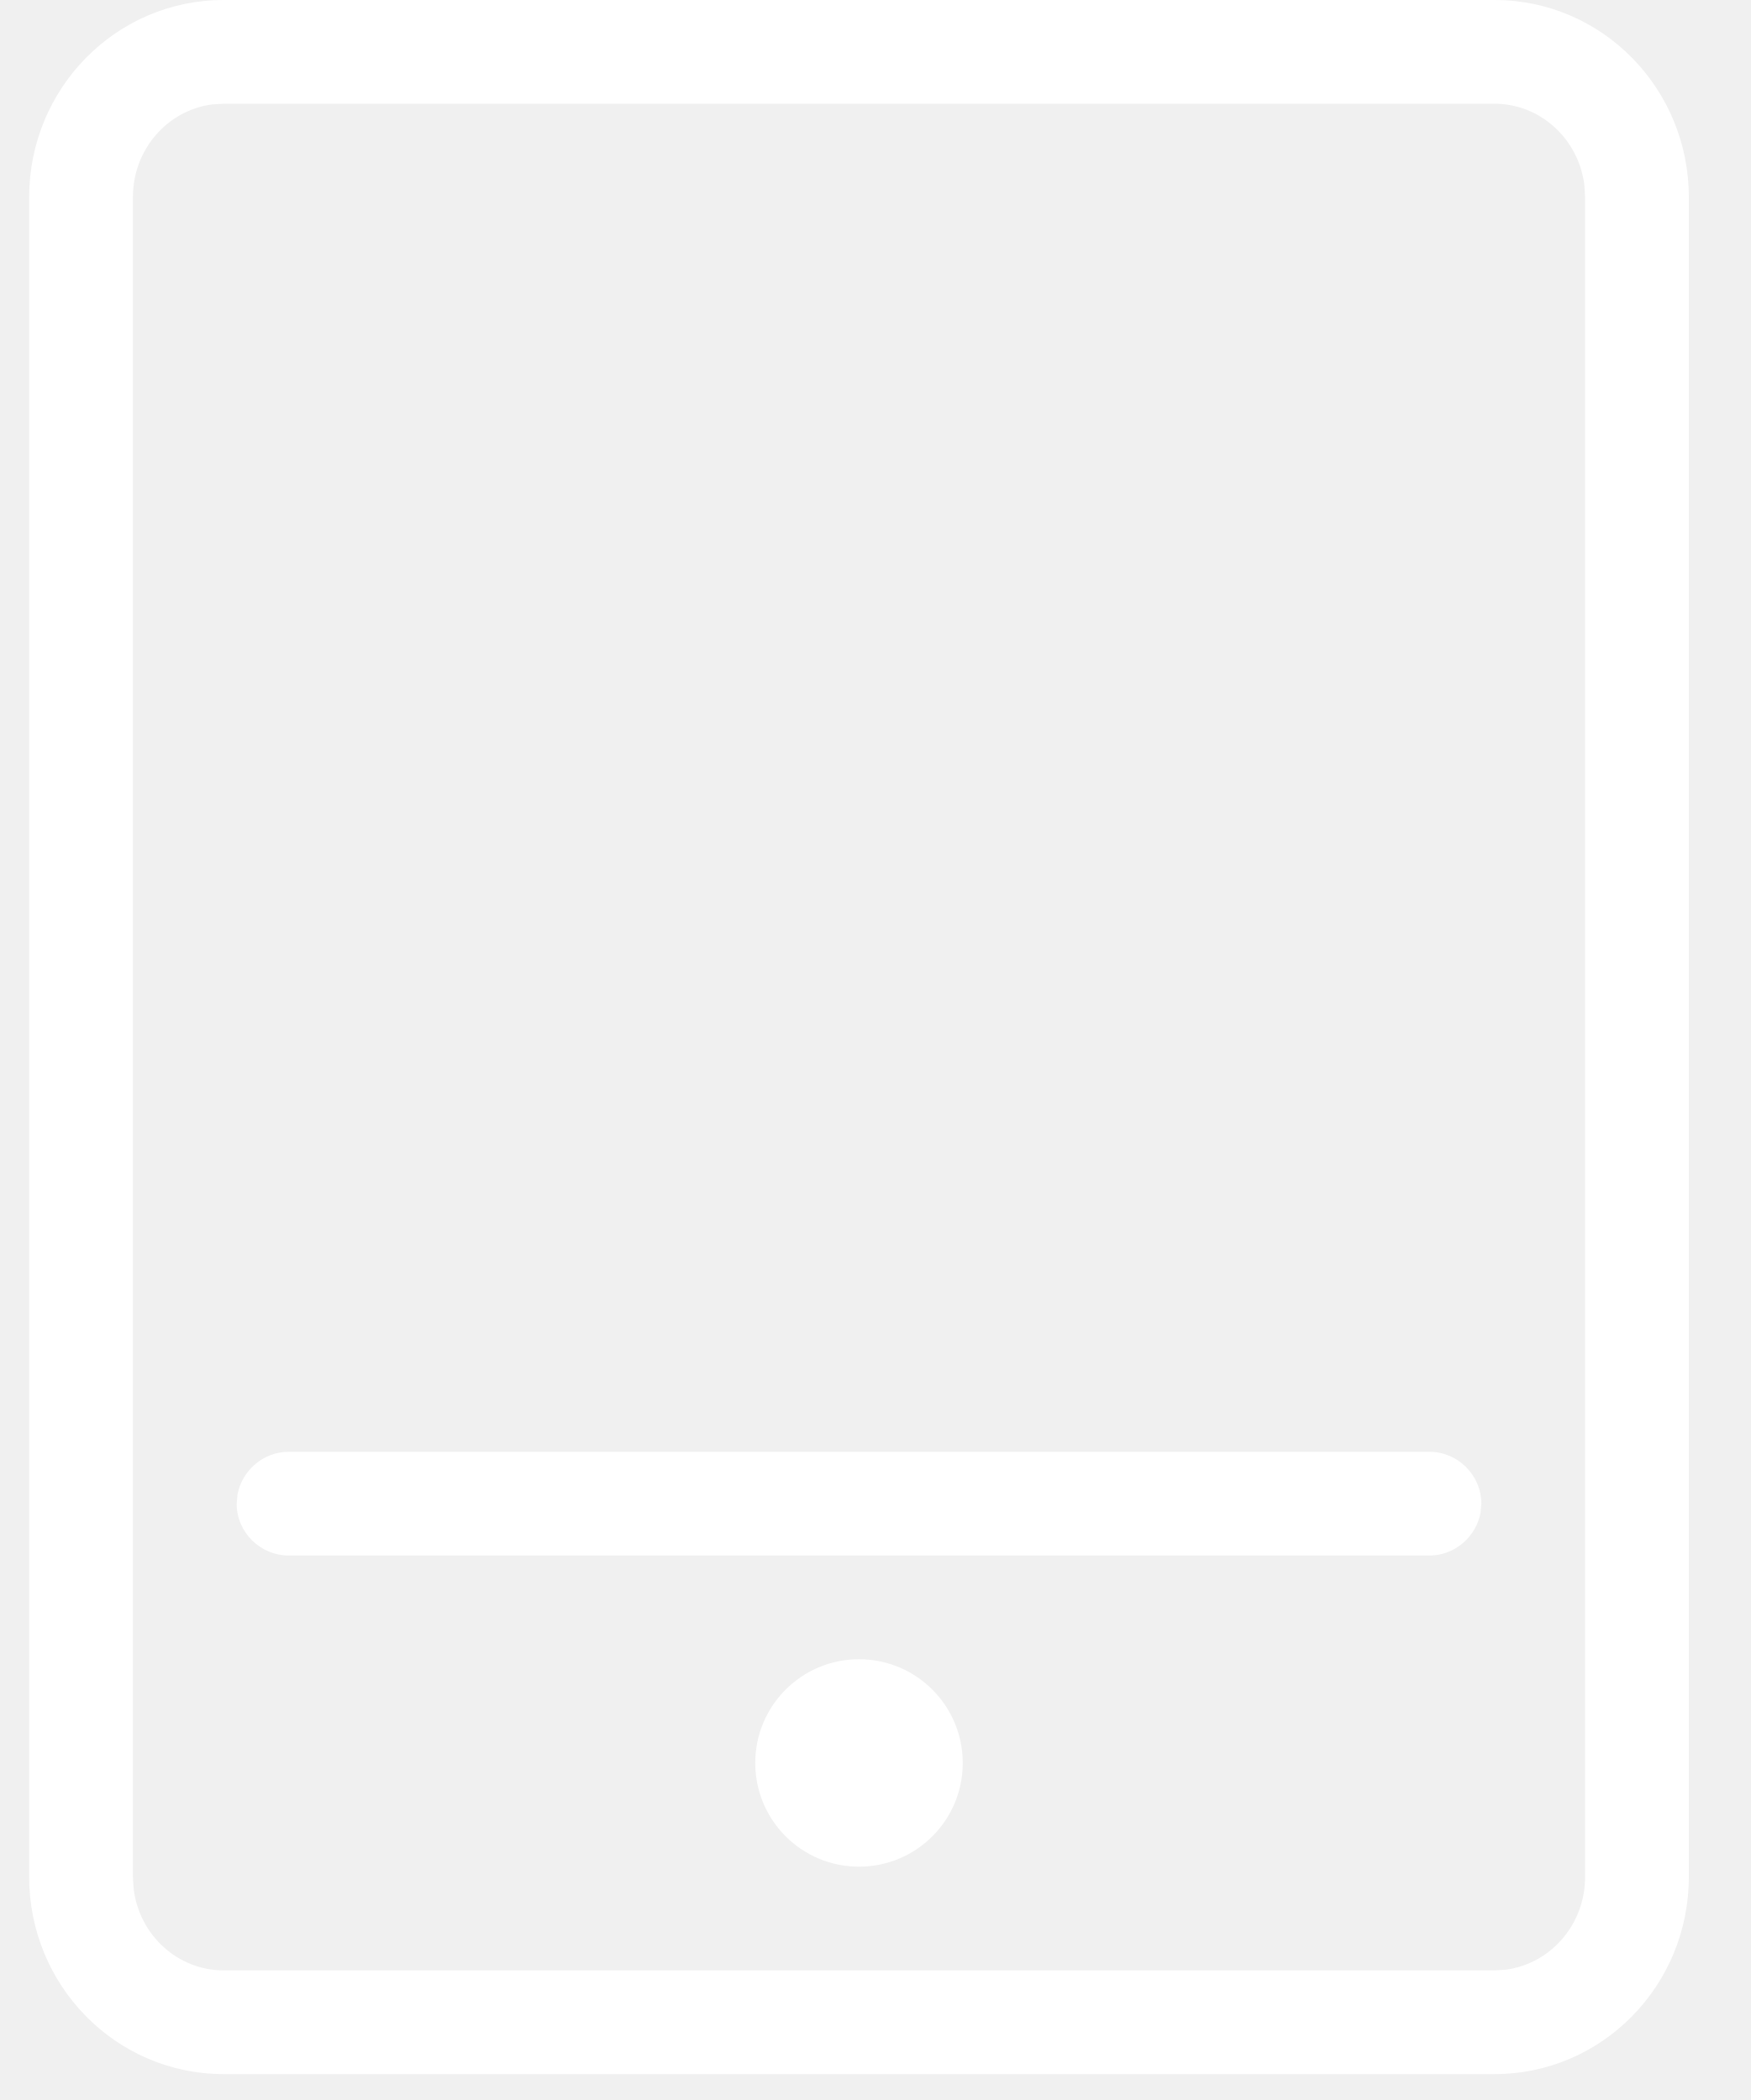
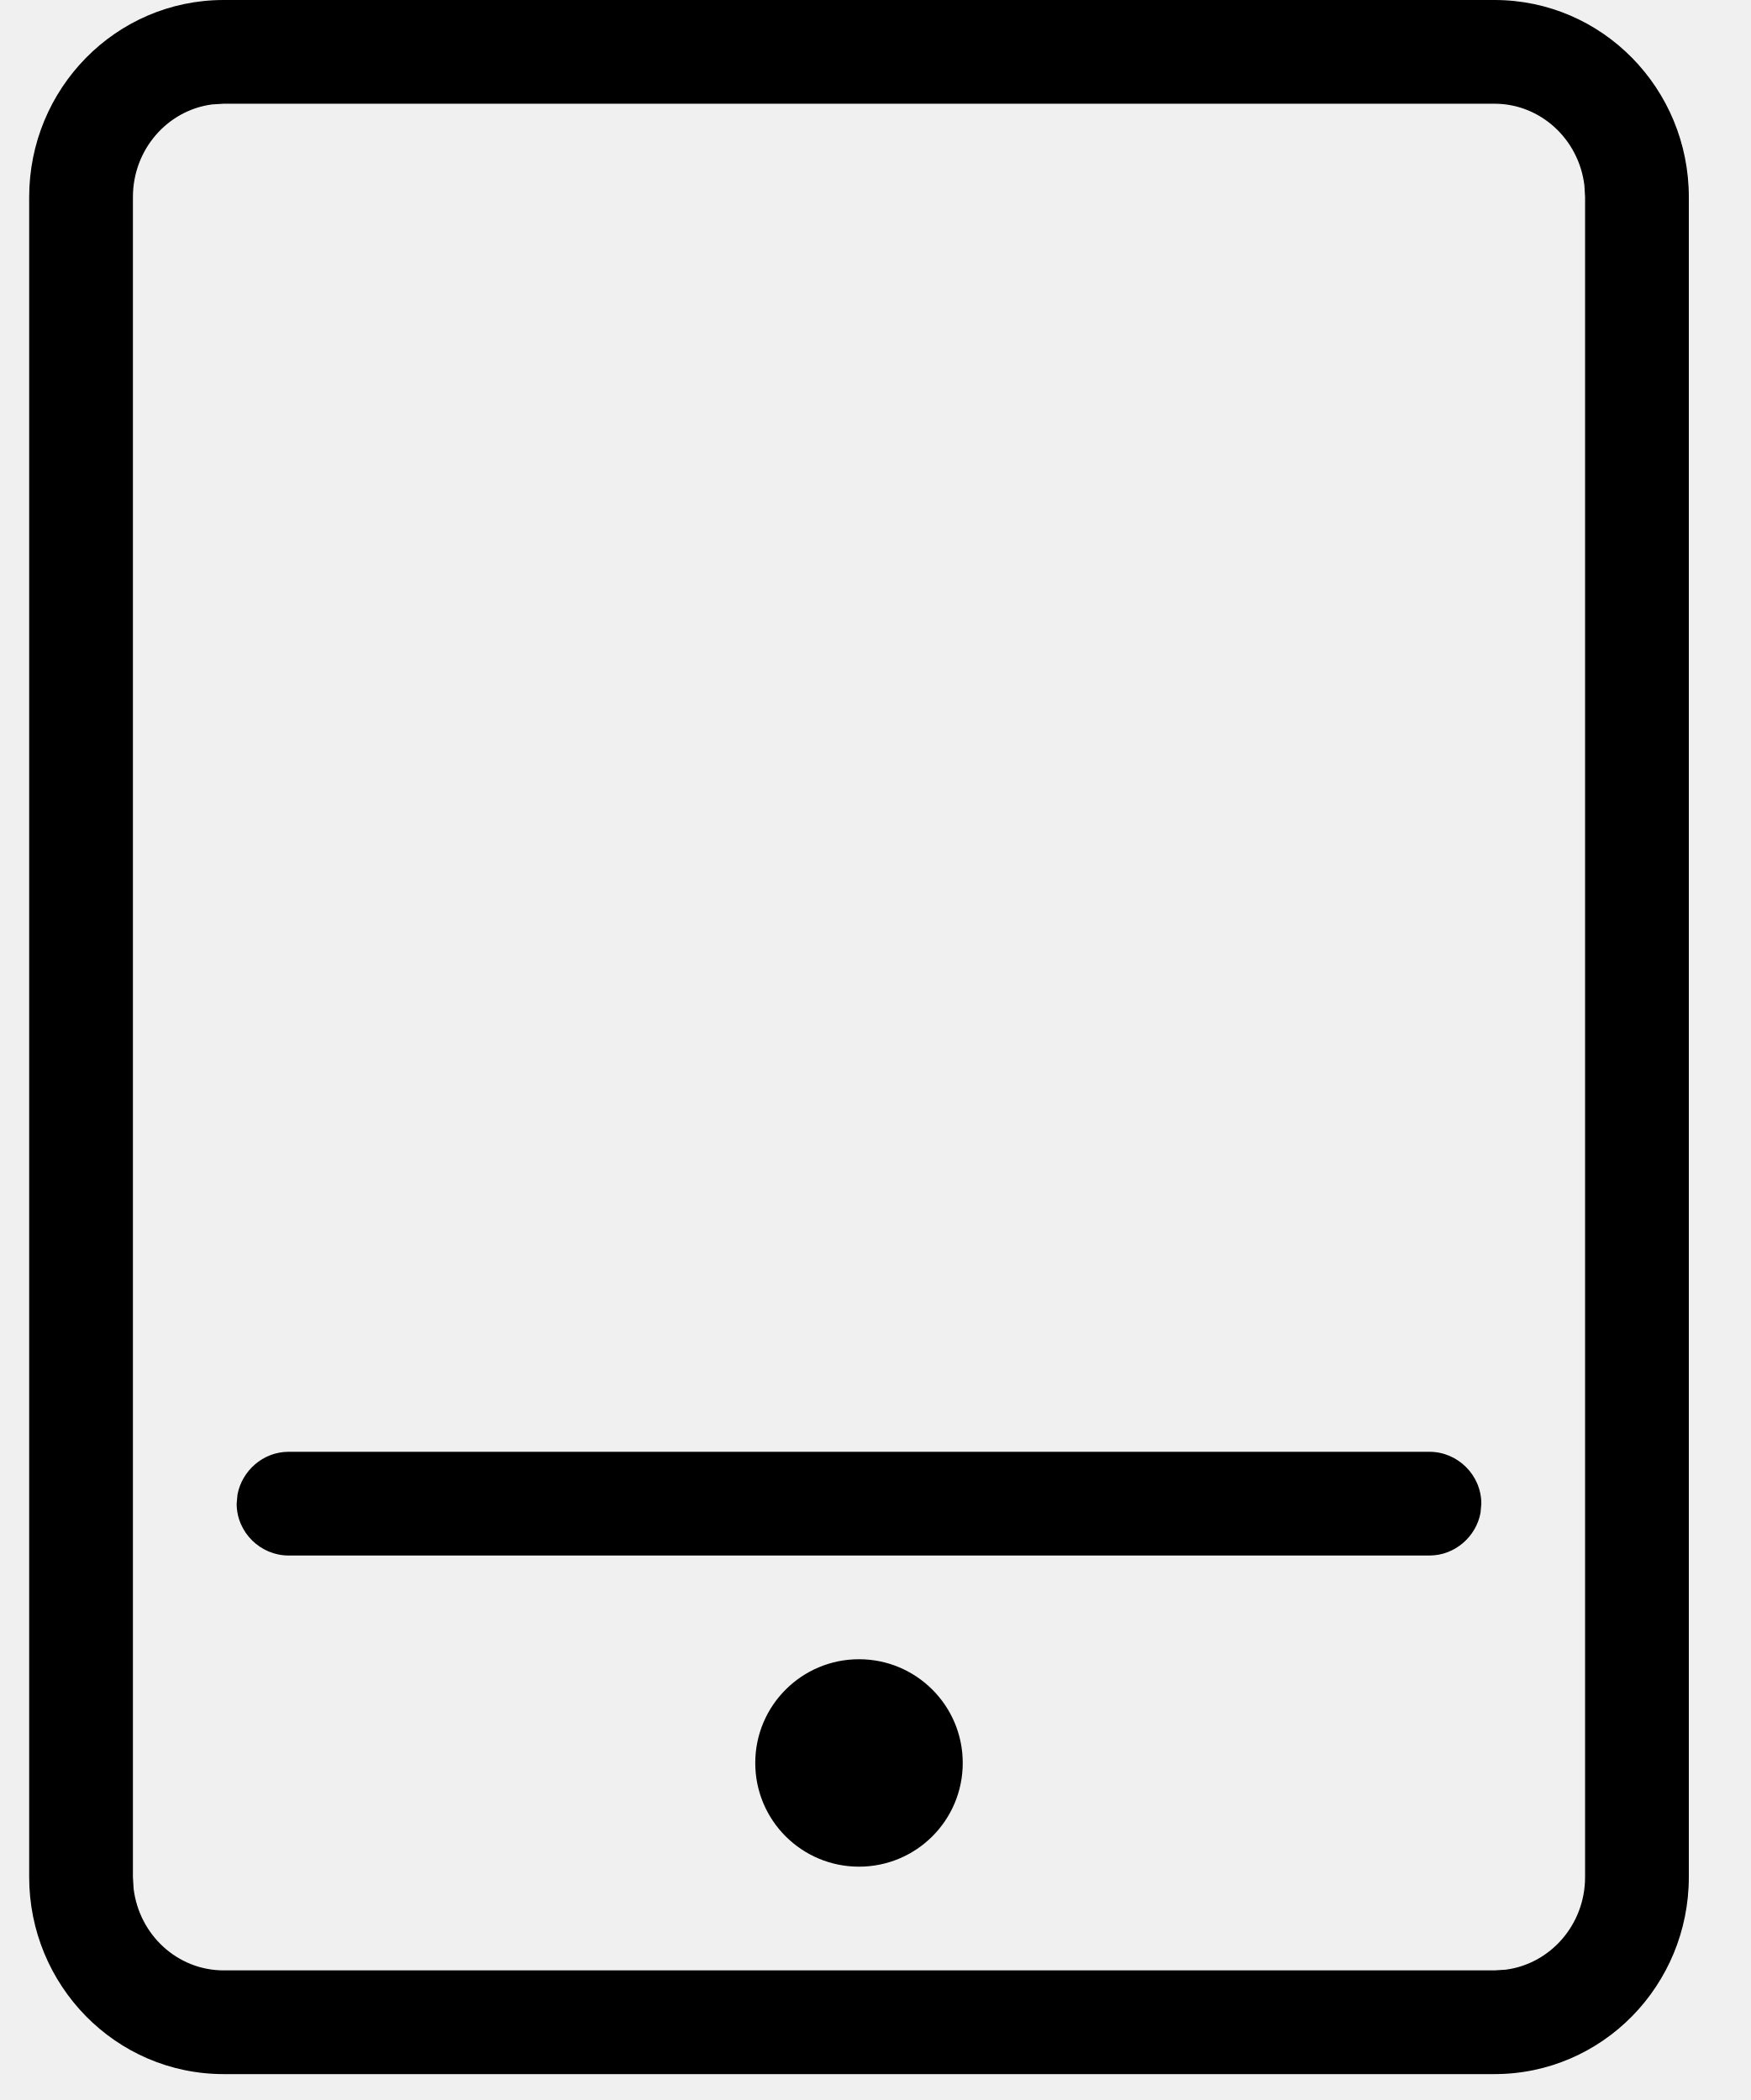
<svg xmlns="http://www.w3.org/2000/svg" width="15" height="18" viewBox="0 0 15 18" fill="none">
-   <path d="M12.806 0C13.732 0 14.472 0.761 14.472 1.689V16.089C14.472 17.017 13.732 17.778 12.806 17.778H1.917C0.991 17.778 0.25 17.017 0.25 16.089V1.689C0.25 0.761 0.991 0 1.917 0H12.806ZM12.806 0.889H1.917L1.819 0.895C1.436 0.944 1.139 1.281 1.139 1.689V16.089L1.145 16.189C1.193 16.584 1.52 16.889 1.917 16.889H12.806L12.903 16.883C13.286 16.833 13.583 16.497 13.583 16.089V1.689L13.577 1.588C13.529 1.194 13.202 0.889 12.806 0.889ZM7.361 14.222C7.852 14.222 8.25 14.62 8.25 15.111C8.25 15.603 7.852 16 7.361 16C6.87 16 6.472 15.603 6.472 15.111C6.472 14.62 6.87 14.222 7.361 14.222ZM12.25 12.444C12.491 12.444 12.694 12.643 12.694 12.889L12.687 12.967C12.65 13.17 12.468 13.333 12.25 13.333H2.473C2.231 13.333 2.028 13.134 2.028 12.889L2.035 12.811C2.073 12.607 2.254 12.444 2.473 12.444H12.25Z" fill="white" />
+   <path d="M12.806 0C13.732 0 14.472 0.761 14.472 1.689V16.089C14.472 17.017 13.732 17.778 12.806 17.778H1.917C0.991 17.778 0.25 17.017 0.25 16.089V1.689C0.25 0.761 0.991 0 1.917 0H12.806ZM12.806 0.889H1.917L1.819 0.895C1.436 0.944 1.139 1.281 1.139 1.689V16.089L1.145 16.189C1.193 16.584 1.52 16.889 1.917 16.889H12.806L12.903 16.883C13.286 16.833 13.583 16.497 13.583 16.089V1.689L13.577 1.588C13.529 1.194 13.202 0.889 12.806 0.889ZM7.361 14.222C7.852 14.222 8.25 14.62 8.25 15.111C8.25 15.603 7.852 16 7.361 16C6.87 16 6.472 15.603 6.472 15.111C6.472 14.62 6.87 14.222 7.361 14.222ZM12.25 12.444C12.491 12.444 12.694 12.643 12.694 12.889L12.687 12.967C12.65 13.17 12.468 13.333 12.25 13.333H2.473C2.231 13.333 2.028 13.134 2.028 12.889L2.035 12.811C2.073 12.607 2.254 12.444 2.473 12.444H12.25Z" fill="#000000" />
</svg>
